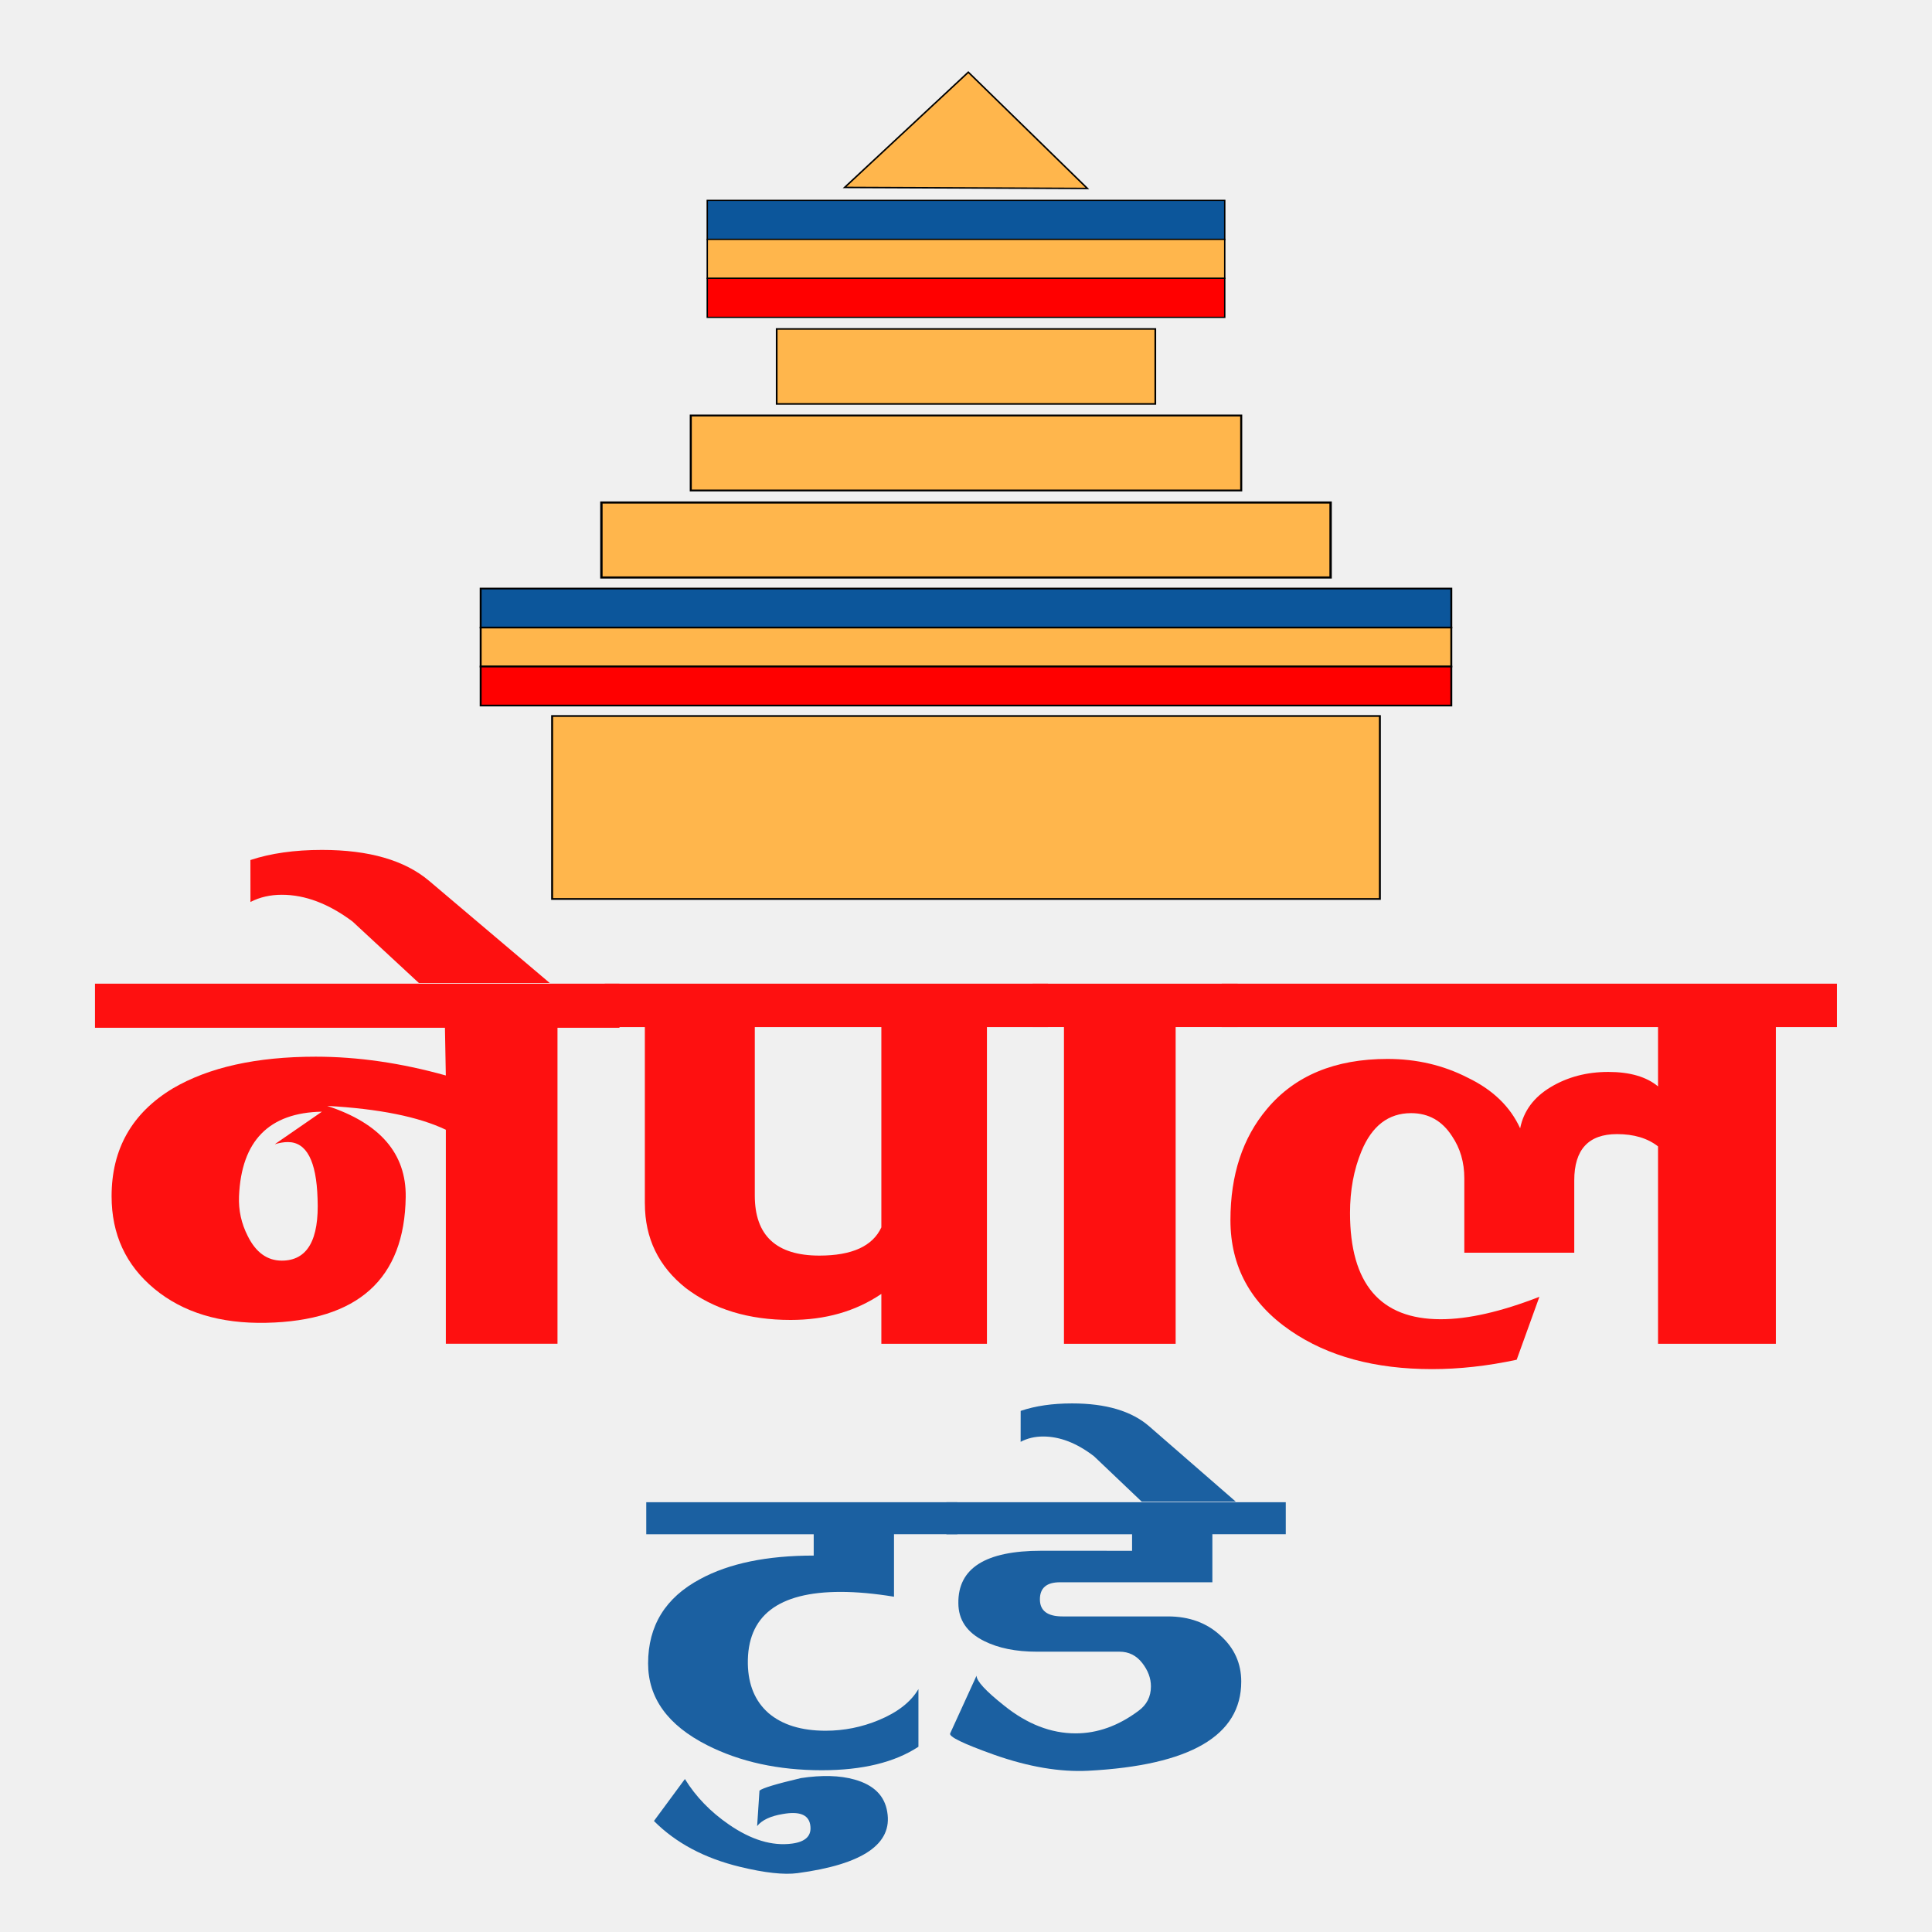
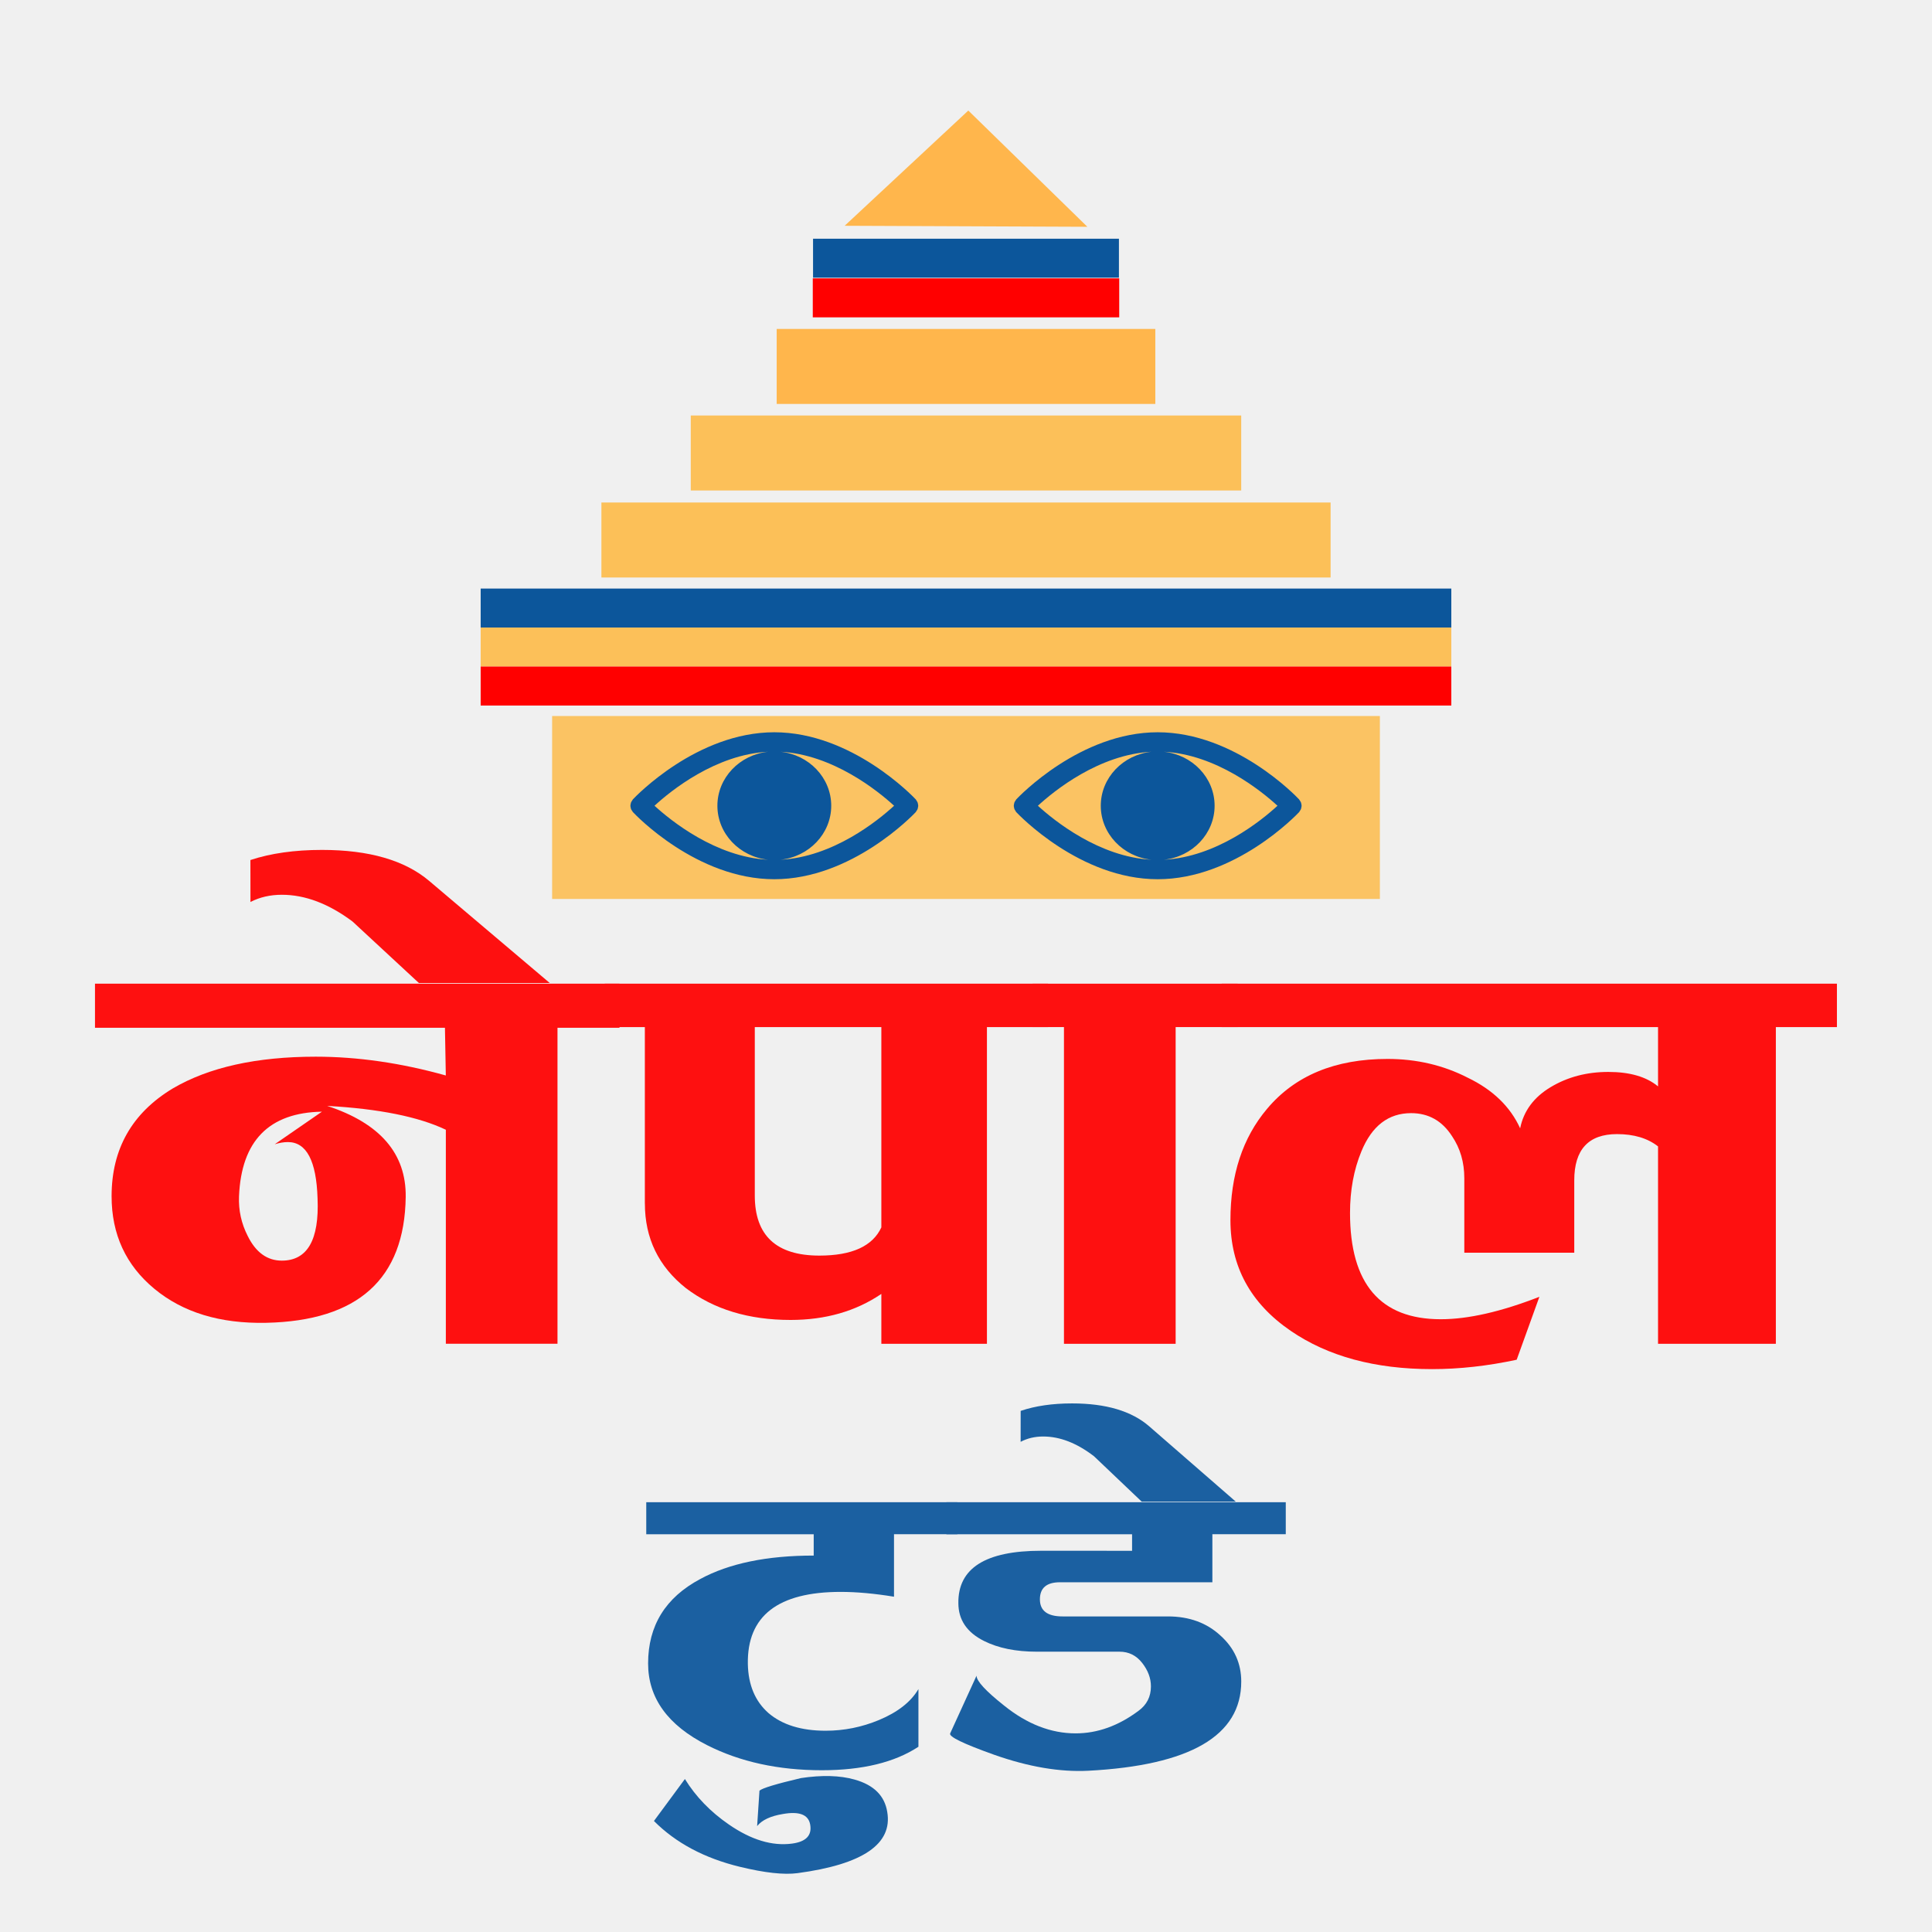
- <svg xmlns="http://www.w3.org/2000/svg" xmlns:xlink="http://www.w3.org/1999/xlink" id="svg8" width="80mm" height="80mm" version="1.1" viewBox="0 0 80 80">
+ <svg xmlns="http://www.w3.org/2000/svg" xmlns:ns1="http://www.openswatchbook.org/uri/2009/osb" xmlns:xlink="http://www.w3.org/1999/xlink" viewBox="0 0 80 80" version="1.1" height="80mm" width="80mm" id="svg8">
  <defs id="defs2">
+     <linearGradient id="linearGradient3395" ns1:paint="solid">
+       <stop style="stop-color:#ffb64c;stop-opacity:1;" offset="0" id="stop3393" />
+     </linearGradient>
+     <marker orient="auto" refY="0.0" refX="0.0" id="Arrow1Lend" style="overflow:visible;">
+       <path id="path3032" d="M 0.0,0.0 L 5.0,-5.0 L -12.5,0.0 L 5.0,5.0 L 0.0,0.0 z " style="fill-rule:evenodd;stroke:#000000;stroke-width:1.0pt;" transform="scale(0.8) rotate(180) translate(12.5,0)" />
+     </marker>
+     <linearGradient id="linearGradient3025" ns1:paint="solid">
+       <stop style="stop-color:#000000;stop-opacity:1;" offset="0" id="stop3023" />
+     </linearGradient>
+     <linearGradient id="linearGradient1077" ns1:paint="solid">
+       <stop style="stop-color:#ffb64c;stop-opacity:1;" offset="0" id="stop1075" />
+     </linearGradient>
    <clipPath id="clipPath1094" clipPathUnits="userSpaceOnUse">
      <use id="use1096" x="0" y="0" xlink:href="#g1090" />
    </clipPath>
    <clipPath id="clipPath1317" clipPathUnits="userSpaceOnUse">
      <g id="use1319">
        <path id="path87" d="m 180.768,34.988 c 0,0 2.933,0.681 6.212,-1.703 0,0 6.844,-5.792 13.574,-6.132 0,0 10.813,-1.509 17.255,4.526 0,0 3.106,3.066 3.508,5.402 0,0 -3.221,-6.522 -13.574,-7.641 0,0 -7.937,-1.995 -20.418,4.916 0,0 -3.738,1.898 -6.844,0.633" style="fill:#000;stroke:#000;stroke-width:.421px;stroke-linecap:butt;stroke-linejoin:miter;stroke-opacity:1" />
        <path id="path89" d="m 221.028,41.802 c 0,0 -1.199,-1.728 -7.362,-0.146 -2.614,0.671 -11.158,1.606 -16.852,-1.801 -5.317,-3.182 -8.397,-2.579 -8.397,-2.579 0,0 2.319,0.153 6.384,2.774 3.937,2.538 7.679,4.819 15.242,3.699 7.799,-1.155 10.525,-2.19 10.985,-1.947 z" style="fill:#000;stroke:none;stroke-width:.421px;stroke-linecap:butt;stroke-linejoin:miter;stroke-opacity:1" />
        <ellipse id="ellipse91" cx="200.597" cy="41.5" rx="2.115" ry="2.178" transform="matrix(2.175995,0,0,1.787394,-230.8831,-36.70679)" style="fill:none;fill-opacity:1;stroke:#000;stroke-width:.941;stroke-miterlimit:4;stroke-dasharray:none;stroke-opacity:1" />
        <ellipse style="fill:none;fill-opacity:1;stroke:#000;stroke-width:.26;stroke-miterlimit:4;stroke-dasharray:none;stroke-opacity:1" id="ellipse93" cx="200.544" cy="41.527" rx="1.207" ry="1.243" transform="matrix(2.175995,0,0,1.787394,-230.8831,-36.70679)" />
        <path id="path95" d="m 187.439,36.95 c 0,0 4.544,-3.333 7.765,-2.847 3.221,0.486 7.65,3.75 10.813,3.542 3.163,-0.208 8.742,-1.597 11.618,0.139 2.292,1.384 3.508,4.305 3.508,4.722 0,0.417 -0.058,-5.694 -5.176,-6.944 -4.402,-1.075 -8.8,0.139 -11.158,-0.417 -1.428,-0.336 -7.937,-4.028 -12.538,-1.597 -4.601,2.431 -4.831,3.403 -4.831,3.403 z" style="fill:#000;stroke:#ffd670;stroke-width:.504;stroke-linecap:butt;stroke-linejoin:miter;stroke-miterlimit:4;stroke-dasharray:none;stroke-opacity:1" />
        <path id="path97" d="m 202.341,33.731 c 0,0 0.698,1.083 1.919,1.279 1.221,0.197 5.641,0.197 5.641,0.197 l 0.582,-1.87 -6.281,-1.181 z" style="fill:#ffd670;fill-opacity:1;stroke:none;stroke-width:.421px;stroke-linecap:butt;stroke-linejoin:miter;stroke-opacity:1" />
      </g>
    </clipPath>
    <clipPath id="clipPath1317-1" clipPathUnits="userSpaceOnUse">
      <g id="use1319-4">
        <path style="fill:#000;stroke:#000;stroke-width:.421px;stroke-linecap:butt;stroke-linejoin:miter;stroke-opacity:1" id="path101" d="m 180.768,34.988 c 0,0 2.933,0.681 6.212,-1.703 0,0 6.844,-5.792 13.574,-6.132 0,0 10.813,-1.509 17.255,4.526 0,0 3.106,3.066 3.508,5.402 0,0 -3.221,-6.522 -13.574,-7.641 0,0 -7.937,-1.995 -20.418,4.916 0,0 -3.738,1.898 -6.844,0.633" />
        <path style="fill:#000;stroke:none;stroke-width:.421px;stroke-linecap:butt;stroke-linejoin:miter;stroke-opacity:1" id="path103" d="m 221.028,41.802 c 0,0 -1.199,-1.728 -7.362,-0.146 -2.614,0.671 -11.158,1.606 -16.852,-1.801 -5.317,-3.182 -8.397,-2.579 -8.397,-2.579 0,0 2.319,0.153 6.384,2.774 3.937,2.538 7.679,4.819 15.242,3.699 7.799,-1.155 10.525,-2.19 10.985,-1.947 z" />
        <ellipse style="fill:none;fill-opacity:1;stroke:#000;stroke-width:.941;stroke-miterlimit:4;stroke-dasharray:none;stroke-opacity:1" id="ellipse105" cx="200.597" cy="41.5" rx="2.115" ry="2.178" transform="matrix(2.175995,0,0,1.787394,-230.8831,-36.70679)" />
        <ellipse id="ellipse107" cx="200.544" cy="41.527" rx="1.207" ry="1.243" transform="matrix(2.175995,0,0,1.787394,-230.8831,-36.70679)" style="fill:none;fill-opacity:1;stroke:#000;stroke-width:.26;stroke-miterlimit:4;stroke-dasharray:none;stroke-opacity:1" />
        <path style="fill:#000;stroke:#ffd670;stroke-width:.504;stroke-linecap:butt;stroke-linejoin:miter;stroke-miterlimit:4;stroke-dasharray:none;stroke-opacity:1" id="path109" d="m 187.439,36.95 c 0,0 4.544,-3.333 7.765,-2.847 3.221,0.486 7.65,3.75 10.813,3.542 3.163,-0.208 8.742,-1.597 11.618,0.139 2.292,1.384 3.508,4.305 3.508,4.722 0,0.417 -0.058,-5.694 -5.176,-6.944 -4.402,-1.075 -8.8,0.139 -11.158,-0.417 -1.428,-0.336 -7.937,-4.028 -12.538,-1.597 -4.601,2.431 -4.831,3.403 -4.831,3.403 z" />
        <path style="fill:#ffd670;fill-opacity:1;stroke:none;stroke-width:.421px;stroke-linecap:butt;stroke-linejoin:miter;stroke-opacity:1" id="path111" d="m 202.341,33.731 c 0,0 0.698,1.083 1.919,1.279 1.221,0.197 5.641,0.197 5.641,0.197 l 0.582,-1.87 -6.281,-1.181 z" />
      </g>
    </clipPath>
    <clipPath id="clipPath1401" clipPathUnits="userSpaceOnUse">
-       <use id="use1403" x="0" y="0" xlink:href="#g1397" />
+       <g style="stroke:none;stroke-width:0.953;stroke-opacity:1" id="use1403">
+         <path d="m 219.7,39.792 c 0,0 -3.254,-1.019 -5.402,-0.057 0,0 -10.332,5.775 -21.738,-0.793 0,0 -9.34,-4.303 -9.34,-4.926 0,0 10.67,-4.223 20.899,-4.223 10.23,0 15.58,9.999 15.58,9.999 z" id="path1851" style="fill:#ffffff;fill-opacity:1;stroke:none;stroke-width:0.315px;stroke-linecap:butt;stroke-linejoin:miter;stroke-opacity:1" />
+         <ellipse ry="5.612" rx="5.731" cy="36.111" cx="203.035" id="ellipse1853" style="fill:#ff0000;fill-opacity:1;stroke:none;stroke-width:0.24;stroke-miterlimit:4;stroke-dasharray:none;stroke-opacity:1" />
+       </g>
    </clipPath>
    <clipPath id="clipPath1401-2" clipPathUnits="userSpaceOnUse">
-       <use id="use1403-3" width="100%" height="100%" x="0" y="0" xlink:href="#g1397-5" />
+       <g style="display:inline;stroke:none;stroke-width:0.953;stroke-opacity:1" id="use1403-3">
+         <path style="display:inline;fill:#ffffff;fill-opacity:1;stroke:none;stroke-width:0.315px;stroke-linecap:butt;stroke-linejoin:miter;stroke-opacity:1" d="m 212.921,42.118 c -8.764,1.569 -12.9,0.881 -20.362,-3.175 0,0 -9.34,-4.303 -9.34,-4.926 0,0 10.67,-4.223 20.899,-4.223 10.23,0 15.913,8.832 15.913,8.832 z" id="path1857" />
+         <ellipse style="display:inline;fill:#ff0000;fill-opacity:1;stroke:none;stroke-width:0.24;stroke-miterlimit:4;stroke-dasharray:none;stroke-opacity:1" ry="5.612" rx="5.731" cy="36.111" cx="203.035" id="ellipse1859" />
+       </g>
    </clipPath>
    <clipPath id="clipPath1447" clipPathUnits="userSpaceOnUse">
-       <use id="use1449" x="0" y="0" xlink:href="#g1443" />
+       <g style="stroke-width:0.953" id="use1449">
+         <g style="stroke:none;stroke-width:0.953;stroke-opacity:1" transform="translate(-0.5291667,-1.058333)" clip-path="url(#clipPath1401)" id="g1839">
+           <g style="stroke:none;stroke-width:0.953;stroke-opacity:1" id="g1837">
+             <path d="m 219.7,39.792 c 0,0 -3.254,-1.019 -5.402,-0.057 0,0 -10.332,5.775 -21.738,-0.793 0,0 -9.34,-4.303 -9.34,-4.926 0,0 10.67,-4.223 20.899,-4.223 10.23,0 15.58,9.999 15.58,9.999 z" id="path1833" style="fill:#ffffff;fill-opacity:1;stroke:none;stroke-width:0.315px;stroke-linecap:butt;stroke-linejoin:miter;stroke-opacity:1" />
+             <ellipse ry="5.612" rx="5.731" cy="36.111" cx="203.035" id="ellipse1835" style="fill:#ff0000;fill-opacity:1;stroke:none;stroke-width:0.24;stroke-miterlimit:4;stroke-dasharray:none;stroke-opacity:1" />
+           </g>
+         </g>
+         <g style="display:inline;stroke:none;stroke-width:0.953;stroke-opacity:1" transform="matrix(-1.00264,0,0,1,445.2563,-1.112911)" clip-path="url(#clipPath1401-2)" id="g1847">
+           <g style="display:inline;stroke:none;stroke-width:0.953;stroke-opacity:1" id="g1845">
+             <path style="display:inline;fill:#ffffff;fill-opacity:1;stroke:none;stroke-width:0.315px;stroke-linecap:butt;stroke-linejoin:miter;stroke-opacity:1" d="m 212.921,42.118 c -8.764,1.569 -12.9,0.881 -20.362,-3.175 0,0 -9.34,-4.303 -9.34,-4.926 0,0 10.67,-4.223 20.899,-4.223 10.23,0 15.913,8.832 15.913,8.832 z" id="path1841" />
+             <ellipse style="display:inline;fill:#ff0000;fill-opacity:1;stroke:none;stroke-width:0.24;stroke-miterlimit:4;stroke-dasharray:none;stroke-opacity:1" ry="5.612" rx="5.731" cy="36.111" cx="203.035" id="ellipse1843" />
+           </g>
+         </g>
+       </g>
    </clipPath>
    <clipPath id="clipPath2126" clipPathUnits="userSpaceOnUse">
      <g style="fill:#d40000" id="use2128">
        <path id="path1181" d="m 18.458,56.844 q 0.787,-0.004 1.35,-0.785 0.562,-0.781 0.557,-1.914 -0.006,-1.133 -0.577,-1.908 -0.561,-0.775 -1.358,-0.771 -0.787,0.004 -1.35,0.804 -0.562,0.8 -0.557,1.895 0.006,1.104 0.577,1.898 0.58,0.784 1.358,0.78 z m 4.973,-3.867 q -0.579,-0.468 -1.3,-0.771 -0.722,-0.313 -1.587,-0.462 0.732,0.332 1.138,0.974 0.407,0.641 0.411,1.419 0.007,1.354 -1.054,2.32 -1.051,0.956 -2.578,0.964 -1.508,0.008 -2.588,-0.947 -1.071,-0.964 -1.078,-2.299 -0.007,-1.335 1.054,-2.301 1.07,-0.976 2.578,-0.983 1.709,-0.009 2.959,0.321 1.25,0.33 2.041,0.998 l -0.017,-3.265 -9.219,0.048 -0.004,-0.768 13.04,-0.068 0.004,0.768 -2.093,0.011 0.042,8.066 q 0.002,0.317 0.406,0.545 0.414,0.219 0.942,0.216 l 0.002,0.384 -4.417,0.023 -0.002,-0.384 q 0.538,-0.003 0.94,-0.226 0.402,-0.223 0.4,-0.549 z m -4.2,-2.475 z" style="font-style:normal;font-variant:normal;font-weight:400;font-stretch:normal;font-size:19.667px;font-family:'Adobe Fangsong Std';-inkscape-font-specification:'Adobe Fangsong Std';text-align:center;letter-spacing:-.018px;writing-mode:lr-tb;direction:ltr;text-anchor:middle;fill:#d40000;fill-opacity:1;stroke-width:.307" />
        <path id="path1183" d="m 25.116,47.844 -1.921,0.01 q -0.547,0.003 -0.962,-0.36 l -3.087,-2.73 q -0.251,-0.22 -0.491,-0.286 -0.25,-0.076 -0.663,-0.073 l -0.384,0.002 -0.003,-0.557 2.113,-0.011 q 0.749,-0.004 1.347,0.55 l 2.895,2.635 q 0.396,0.363 0.962,0.36 l 0.192,-10e-4 z" style="font-style:normal;font-variant:normal;font-weight:400;font-stretch:normal;font-size:19.667px;font-family:'Adobe Fangsong Std';-inkscape-font-specification:'Adobe Fangsong Std';text-align:center;letter-spacing:-.018px;writing-mode:lr-tb;direction:ltr;text-anchor:middle;fill:#d40000;fill-opacity:1;stroke-width:.307" />
        <path id="path1185" d="m 33.053,48.957 -3.841,0.02 0.025,4.801 q 0.004,0.768 0.583,1.341 0.579,0.573 1.347,0.569 0.778,-0.004 1.341,-0.564 0.573,-0.57 0.569,-1.367 z m 0.034,6.434 q -0.429,0.626 -1.051,0.947 -0.623,0.311 -1.439,0.315 -1.277,0.007 -2.184,-0.882 -0.898,-0.898 -0.904,-2.175 l -0.024,-4.609 -0.979,0.005 -0.004,-0.768 10.371,-0.054 0.004,0.768 -2.093,0.011 0.042,8.066 q 0.002,0.317 0.406,0.545 0.414,0.219 0.942,0.216 l 0.002,0.384 -4.417,0.023 -0.002,-0.384 q 0.538,-0.003 0.94,-0.226 0.402,-0.223 0.4,-0.549 z" style="font-style:normal;font-variant:normal;font-weight:400;font-stretch:normal;font-size:19.667px;font-family:'Adobe Fangsong Std';-inkscape-font-specification:'Adobe Fangsong Std';text-align:center;letter-spacing:-.018px;writing-mode:lr-tb;direction:ltr;text-anchor:middle;fill:#d40000;fill-opacity:1;stroke-width:.307" />
        <path id="path1187" d="m 41.427,48.964 -2.093,0.011 0.042,8.066 q 0.002,0.317 0.406,0.545 0.414,0.219 0.942,0.216 l 0.002,0.384 -4.417,0.023 -0.002,-0.384 q 0.538,-0.003 0.94,-0.226 0.402,-0.223 0.4,-0.549 l -0.042,-8.066 -1.479,0.008 -0.004,-0.768 5.301,-0.028 z" style="font-style:normal;font-variant:normal;font-weight:400;font-stretch:normal;font-size:19.667px;font-family:'Adobe Fangsong Std';-inkscape-font-specification:'Adobe Fangsong Std';text-align:center;letter-spacing:-.018px;writing-mode:lr-tb;direction:ltr;text-anchor:middle;fill:#d40000;fill-opacity:1;stroke-width:.307" />
        <path id="path1189" d="m 50.235,51.246 q -0.154,-0.028 -0.298,-0.027 -0.778,0.004 -1.293,0.727 -0.515,0.723 -0.51,1.616 l -0.48,0.003 q -0.005,-0.951 -0.613,-1.62 -0.609,-0.679 -1.511,-0.674 -0.999,0.005 -1.695,0.921 -0.696,0.916 -0.69,2.164 0.007,1.258 0.712,2.167 0.715,0.899 1.704,0.894 0.691,-0.004 1.15,-0.39 l 0.29,0.287 q -0.563,0.675 -2.013,0.683 -1.469,0.008 -2.522,-1.11 -1.043,-1.128 -1.051,-2.712 -0.008,-1.604 1.013,-2.723 1.031,-1.129 2.52,-1.137 0.97,-0.005 1.779,0.49 0.819,0.485 1.207,1.319 0.227,-0.625 0.84,-1.042 0.612,-0.426 1.457,-0.507 l -0.009,-1.632 -9.526,0.05 -0.004,-0.768 13.348,-0.07 0.004,0.768 -2.093,0.011 0.042,8.066 q 0.002,0.317 0.406,0.545 0.414,0.219 0.942,0.216 l 0.002,0.384 -4.417,0.023 -0.002,-0.384 q 0.538,-0.003 0.94,-0.226 0.402,-0.223 0.4,-0.549 z" style="font-style:normal;font-variant:normal;font-weight:400;font-stretch:normal;font-size:19.667px;font-family:'Adobe Fangsong Std';-inkscape-font-specification:'Adobe Fangsong Std';text-align:center;letter-spacing:-.018px;writing-mode:lr-tb;direction:ltr;text-anchor:middle;fill:#d40000;fill-opacity:1;stroke-width:.307" />
        <path id="path1191" d="m 67.356,48.939 -2.017,0.011 0.014,2.689 q -1.442,-0.377 -2.499,-0.371 -1.335,0.007 -2.3,0.905 -0.956,0.898 -0.949,2.185 0.007,1.258 1.077,2.165 1.08,0.897 2.588,0.889 1.45,-0.008 2.97,-1.264 l 0.29,0.287 q -0.687,0.829 -1.703,1.286 -1.016,0.457 -2.129,0.462 -1.911,0.01 -3.367,-1.096 -1.446,-1.106 -1.455,-2.816 -0.008,-1.527 1.302,-2.59 1.32,-1.073 3.192,-1.083 0.711,-0.004 1.249,0.089 l -0.009,-1.728 -6.357,0.033 -0.004,-0.768 10.102,-0.053 z" style="font-style:normal;font-variant:normal;font-weight:400;font-stretch:normal;font-size:19.667px;font-family:'Adobe Fangsong Std';-inkscape-font-specification:'Adobe Fangsong Std';text-align:center;letter-spacing:-.018px;writing-mode:lr-tb;direction:ltr;text-anchor:middle;fill:#d40000;fill-opacity:1;stroke-width:.307" />
        <path id="path1193" d="m 78.189,48.931 -2.535,0.013 0.011,2.113 -3.265,0.017 q -0.864,0.004 -1.295,0.247 -0.431,0.242 -0.428,0.722 0.003,0.48 0.484,0.718 0.481,0.238 1.442,0.233 l 1.152,-0.006 q 1.124,-0.006 1.905,0.633 0.791,0.63 0.796,1.561 0.006,1.229 -1.237,2.11 -1.244,0.88 -2.972,0.889 -2.065,0.011 -3.542,-1.518 -1.468,-1.529 -1.671,-3.736 l 0.576,-0.099 q 0.183,1.9 1.553,3.199 1.37,1.299 3.176,1.289 1.018,-0.005 1.706,-0.585 0.688,-0.589 0.684,-1.444 -0.004,-0.691 -0.477,-1.159 -0.463,-0.468 -1.184,-0.464 l -1.517,0.008 q -1.133,0.006 -1.866,-0.49 -0.732,-0.496 -0.737,-1.321 -0.004,-0.701 0.705,-1.118 0.718,-0.426 1.88,-0.432 l 2.401,-0.013 -0.007,-1.344 -7.317,0.038 -0.004,-0.768 11.581,-0.061 z" style="font-style:normal;font-variant:normal;font-weight:400;font-stretch:normal;font-size:19.667px;font-family:'Adobe Fangsong Std';-inkscape-font-specification:'Adobe Fangsong Std';text-align:center;letter-spacing:-.018px;writing-mode:lr-tb;direction:ltr;text-anchor:middle;fill:#d40000;fill-opacity:1;stroke-width:.307" />
        <path id="path1195" d="m 75.631,47.844 -1.921,0.01 q -0.547,0.003 -0.962,-0.36 l -3.087,-2.73 q -0.251,-0.22 -0.491,-0.286 -0.25,-0.076 -0.663,-0.073 l -0.384,0.002 -0.003,-0.557 2.113,-0.011 q 0.749,-0.004 1.347,0.55 l 2.895,2.635 q 0.396,0.363 0.962,0.36 l 0.192,-10e-4 z" style="font-style:normal;font-variant:normal;font-weight:400;font-stretch:normal;font-size:19.667px;font-family:'Adobe Fangsong Std';-inkscape-font-specification:'Adobe Fangsong Std';text-align:center;letter-spacing:-.018px;writing-mode:lr-tb;direction:ltr;text-anchor:middle;fill:#d40000;fill-opacity:1;stroke-width:.307" />
      </g>
    </clipPath>
  </defs>
  <g id="layer1">
    <g id="g1656" transform="matrix(1.043854,0,0,0.8848636,-13.2374,1.452046)" style="display:inline;stroke-width:1.041">
-       <g style="display:inline;stroke-width:.91" id="g243" transform="matrix(1.162944,0,0,1.123564,4.370894,-0.2282145)">
-         <g style="stroke-width:.953" id="g943" transform="matrix(0.9118834,0,0,1,3.533164,0)">
-           <rect style="fill:#ffb64c;fill-opacity:1;fill-rule:evenodd;stroke:#000;stroke-width:.072;stroke-opacity:1" id="rect29" width="30.963" height="7.62" x="24.615" y="28.564" />
-           <rect style="fill:#0c569b;fill-opacity:1;fill-rule:evenodd;stroke:#000;stroke-width:.072;stroke-opacity:1" id="rect31" width="36.308" height="1.624" x="21.942" y="23.256" />
-           <rect id="rect31-4" width="36.308" height="1.624" x="21.942" y="24.88" style="fill:#ffb64c;fill-opacity:1;fill-rule:evenodd;stroke:#000;stroke-width:.072;stroke-opacity:1" />
-           <rect style="fill:red;fill-opacity:1;fill-rule:evenodd;stroke:#000;stroke-width:.072;stroke-opacity:1" id="rect31-4-0" width="36.308" height="1.624" x="21.942" y="26.504" />
-           <rect id="rect31-5" width="19.357" height="1.624" x="30.418" y="7.088" style="fill:#0c569b;fill-opacity:1;fill-rule:evenodd;stroke:#000;stroke-width:.052;stroke-opacity:1" />
-           <rect style="fill:#ffb64c;fill-opacity:1;fill-rule:evenodd;stroke:#000;stroke-width:.052;stroke-opacity:1" id="rect31-4-9" width="19.357" height="1.624" x="30.418" y="8.712" />
-           <rect id="rect31-4-0-4" width="19.357" height="1.624" x="30.418" y="10.336" style="fill:red;fill-opacity:1;fill-rule:evenodd;stroke:#000;stroke-width:.052;stroke-opacity:1" />
-           <rect style="display:inline;fill:#ffb64c;fill-opacity:1;stroke:#000;stroke-width:.089;stroke-opacity:1" id="rect84" width="27.277" height="3.123" x="26.458" y="19.672" />
-           <rect id="rect84-3" width="20.59" height="3.123" x="29.801" y="16.048" style="fill:#ffb64c;fill-opacity:1;stroke:#000;stroke-width:.077;stroke-opacity:1" />
-           <rect style="fill:#ffb64c;fill-opacity:1;stroke:#000;stroke-width:.064;stroke-opacity:1" id="rect84-3-8" width="14.163" height="3.123" x="33.015" y="12.443" />
-           <path style="display:inline;fill:#ffb64c;fill-opacity:1;stroke:#000;stroke-width:.061px;stroke-linecap:butt;stroke-linejoin:miter;stroke-opacity:1" id="path134" d="M 35.557,6.549 40.183,1.75 44.636,6.591 Z" />
-           <g id="g1445" clip-path="url(#clipPath1447)" transform="matrix(0.3447942,0,0,0.233692,-36.48984,23.39881)" style="stroke-width:.953">
-             <g id="g1443" style="stroke-width:.953">
-               <g id="g1399" clip-path="url(#clipPath1401)" transform="translate(-0.5291667,-1.058333)" style="stroke-width:.953">
-                 <g id="g1397" style="stroke-width:.953">
-                   <path style="fill:#fff;fill-opacity:1;stroke:#000;stroke-width:.315px;stroke-linecap:butt;stroke-linejoin:miter;stroke-opacity:1" id="path1391" d="m 219.7,39.792 c 0,0 -3.254,-1.019 -5.402,-0.057 0,0 -10.332,5.775 -21.738,-0.793 0,0 -9.34,-4.303 -9.34,-4.926 0,0 10.67,-4.223 20.899,-4.223 10.23,0 15.58,9.999 15.58,9.999 z" />
-                   <ellipse style="fill:red;fill-opacity:1;stroke:#000;stroke-width:.24;stroke-miterlimit:4;stroke-dasharray:none;stroke-opacity:1" id="path1393" cx="203.035" cy="36.111" rx="5.731" ry="5.612" />
-                 </g>
-               </g>
-               <g id="g1399-5" clip-path="url(#clipPath1401-2)" transform="matrix(-1.00264,0,0,1,445.2563,-1.112911)" style="stroke:#000;stroke-width:.953;stroke-opacity:1">
-                 <g id="g1397-5" style="stroke:#000;stroke-width:.953;stroke-opacity:1">
-                   <path id="path1391-8" d="m 219.7,39.792 c 0,0 -3.254,-1.019 -5.402,-0.057 0,0 -10.332,5.775 -21.738,-0.793 0,0 -9.34,-4.303 -9.34,-4.926 0,0 10.67,-4.223 20.899,-4.223 10.23,0 15.58,9.999 15.58,9.999 z" style="fill:#fff;fill-opacity:1;stroke:#000;stroke-width:.315px;stroke-linecap:butt;stroke-linejoin:miter;stroke-opacity:1" />
-                   <ellipse id="path1393-7" cx="203.035" cy="36.111" rx="5.731" ry="5.612" style="fill:red;fill-opacity:1;stroke:#000;stroke-width:.24;stroke-miterlimit:4;stroke-dasharray:none;stroke-opacity:1" />
-                 </g>
-               </g>
+       <g style="display:inline;stroke-width:0.91" id="g243" transform="matrix(1.162944,0,0,1.123564,4.370894,-0.2282145)">
+         <g style="stroke-width:0.953" id="g943" transform="matrix(0.9118834,0,0,1,3.533164,0)">
+           <rect style="display:inline;opacity:1;fill:#ffb638;fill-opacity:0.765;fill-rule:nonzero;stroke:none;stroke-width:0.072;stroke-opacity:1" id="rect29" width="30.963" height="7.62" x="24.615" y="28.564" />
+           <rect style="fill:#0c569b;fill-opacity:1;fill-rule:evenodd;stroke:none;stroke-width:0.072;stroke-opacity:1" id="rect31" width="36.308" height="1.624" x="21.942" y="23.256" />
+           <rect id="rect31-4" width="36.308" height="1.624" x="21.942" y="24.88" style="fill:#ffb638;fill-opacity:0.82;fill-rule:evenodd;stroke:none;stroke-width:0.072;stroke-opacity:1" />
+           <rect style="fill:#ff0000;fill-opacity:1;fill-rule:evenodd;stroke:none;stroke-width:0.072;stroke-opacity:1" id="rect31-4-0" width="36.308" height="1.624" x="21.942" y="26.504" />
+           <rect id="rect31-5" width="11.442" height="1.624" x="34.375" y="8.685" style="display:inline;fill:#0c569b;fill-opacity:1;fill-rule:evenodd;stroke:none;stroke-width:0.04;stroke-miterlimit:4;stroke-dasharray:none;stroke-opacity:1" />
+           <rect id="rect31-4-0-4" width="11.463" height="1.624" x="34.365" y="10.336" style="fill:#ff0000;fill-opacity:1;fill-rule:evenodd;stroke:none;stroke-width:0.04;stroke-opacity:1" />
+           <rect style="display:inline;mix-blend-mode:normal;fill:#ffb638;fill-opacity:0.818;fill-rule:nonzero;stroke:none;stroke-width:0.114;stroke-linecap:round;stroke-linejoin:round;stroke-miterlimit:80.8;stroke-dasharray:none;stroke-dashoffset:0;stroke-opacity:1;paint-order:markers fill stroke" id="rect84" width="27.277" height="3.123" x="26.458" y="19.672" />
+           <rect id="rect84-3" width="20.59" height="3.123" x="29.801" y="16.048" style="fill:#ffb638;fill-opacity:0.82;stroke:none;stroke-width:0.077;stroke-opacity:1" />
+           <rect style="fill:#ffb64c;fill-opacity:1;stroke:none;stroke-width:0.064;stroke-opacity:1" id="rect84-3-8" width="14.163" height="3.123" x="33.015" y="12.443" />
+           <path style="display:inline;fill:#ffb64c;fill-opacity:1;stroke:none;stroke-width:0.061px;stroke-linecap:butt;stroke-linejoin:miter;stroke-opacity:1" id="path134" d="m 35.557,8.146 4.626,-4.799 4.453,4.841 z" />
+           <g id="g3572" style="display:inline;fill:#0c569b;fill-opacity:1;opacity:1" transform="translate(-0.1468655)">
+             <g style="display:inline;fill:#0c569b;fill-opacity:1" transform="matrix(-0.2504767,0,0,-0.2661265,39.08432,38.68848)" id="g3532">
+               <path d="M 45.22,23.18 C 45.18,23.12 45.16,23.05 45.11,23 44.73,22.57 35.58,12.5 24,12.5 12.42,12.5 3.27,22.57 2.88,23 2.83,23.06 2.81,23.13 2.77,23.19 2.71,23.27 2.66,23.35 2.62,23.44 2.58,23.53 2.57,23.62 2.55,23.72 2.53,23.82 2.51,23.9 2.51,24 c 0,0.1 0.02,0.19 0.04,0.29 0.02,0.09 0.03,0.18 0.07,0.27 0.04,0.09 0.1,0.17 0.15,0.26 0.04,0.06 0.06,0.13 0.11,0.18 0.39,0.43 9.54,10.5 21.12,10.5 11.58,0 20.73,-10.07 21.12,-10.5 0.05,-0.06 0.07,-0.13 0.11,-0.19 0.05,-0.08 0.11,-0.16 0.15,-0.25 0.04,-0.09 0.05,-0.18 0.07,-0.28 0.02,-0.09 0.04,-0.18 0.04,-0.28 0,-0.1 -0.02,-0.19 -0.04,-0.29 -0.02,-0.09 -0.03,-0.18 -0.07,-0.27 -0.04,-0.09 -0.1,-0.17 -0.16,-0.26 z M 6.11,24 c 2.44,-2.35 9.13,-8.03 16.98,-8.45 -4.26,0.46 -7.59,4.07 -7.59,8.45 0,4.38 3.33,7.99 7.59,8.45 C 15.26,32.02 8.55,26.34 6.11,24 Z m 18.8,8.45 c 4.26,-0.46 7.59,-4.07 7.59,-8.45 0,-4.38 -3.33,-7.99 -7.59,-8.45 7.83,0.42 14.54,6.11 16.98,8.45 -2.43,2.35 -9.13,8.03 -16.98,8.45 z" id="path3528" style="display:inline;fill:#0c569b;fill-opacity:1" />
+             </g>
+             <g id="g3566" transform="matrix(0.2504767,0,0,0.2661265,41.40231,25.91441)" style="display:inline;fill:#0c569b;fill-opacity:1">
+               <path style="display:inline;opacity:1;fill:#0c569b;fill-opacity:1" id="path3564" d="M 45.22,23.18 C 45.18,23.12 45.16,23.05 45.11,23 44.73,22.57 35.58,12.5 24,12.5 12.42,12.5 3.27,22.57 2.88,23 2.83,23.06 2.81,23.13 2.77,23.19 2.71,23.27 2.66,23.35 2.62,23.44 2.58,23.53 2.57,23.62 2.55,23.72 2.53,23.82 2.51,23.9 2.51,24 c 0,0.1 0.02,0.19 0.04,0.29 0.02,0.09 0.03,0.18 0.07,0.27 0.04,0.09 0.1,0.17 0.15,0.26 0.04,0.06 0.06,0.13 0.11,0.18 0.39,0.43 9.54,10.5 21.12,10.5 11.58,0 20.73,-10.07 21.12,-10.5 0.05,-0.06 0.07,-0.13 0.11,-0.19 0.05,-0.08 0.11,-0.16 0.15,-0.25 0.04,-0.09 0.05,-0.18 0.07,-0.28 0.02,-0.09 0.04,-0.18 0.04,-0.28 0,-0.1 -0.02,-0.19 -0.04,-0.29 -0.02,-0.09 -0.03,-0.18 -0.07,-0.27 -0.04,-0.09 -0.1,-0.17 -0.16,-0.26 z M 6.11,24 c 2.44,-2.35 9.13,-8.03 16.98,-8.45 -4.26,0.46 -7.59,4.07 -7.59,8.45 0,4.38 3.33,7.99 7.59,8.45 C 15.26,32.02 8.55,26.34 6.11,24 Z m 18.8,8.45 c 4.26,-0.46 7.59,-4.07 7.59,-8.45 0,-4.38 -3.33,-7.99 -7.59,-8.45 7.83,0.42 14.54,6.11 16.98,8.45 -2.43,2.35 -9.13,8.03 -16.98,8.45 z" />
            </g>
          </g>
        </g>
      </g>
    </g>
-     <g style="font-style:normal;font-variant:normal;font-weight:400;font-stretch:normal;font-size:10.583px;line-height:1.25;font-family:ganesh;-inkscape-font-specification:ganesh;letter-spacing:0;word-spacing:0;display:inline;opacity:.93;fill:red;fill-opacity:1;stroke:none;stroke-width:.265" id="text1050" aria-label="g]kfn 6&quot;8]" transform="matrix(1.153613,0,0,1.080146,-7.048364,-13.40131)">
-       <g id="g1633" transform="matrix(1.295646,0,0,1.245939,-12.16581,-13.5453)" style="stroke:none;stroke-width:.208;stroke-opacity:1">
-         <path id="path898" d="m 43.581,62.176 v -9.745 h -0.87 v -1.335 h 5.681 v 1.335 h -1.717 v 9.745 z" style="font-style:normal;font-variant:normal;font-weight:400;font-stretch:normal;font-size:17.639px;font-family:ganesh;-inkscape-font-specification:ganesh;fill:red;fill-opacity:1;stroke:none;stroke-width:.274;stroke-opacity:1" />
-         <g id="g1625" style="stroke:none;stroke-width:.208;stroke-opacity:1">
-           <path style="font-style:normal;font-variant:normal;font-weight:400;font-stretch:normal;font-size:17.639px;font-family:ganesh;-inkscape-font-specification:ganesh;fill:red;fill-opacity:1;stroke:none;stroke-width:.274;stroke-opacity:1" id="path892" d="m 23.169,54.856 q 2.2,0.801 2.176,2.803 -0.048,3.782 -3.868,3.871 -1.91,0.044 -3.095,-1.046 -1.185,-1.09 -1.185,-2.848 0,-2.18 1.692,-3.315 1.499,-0.979 3.965,-0.979 1.741,0 3.602,0.578 l -0.024,-1.468 h -9.695 v -1.357 h 14.53 v 1.357 h -1.717 v 9.723 H 26.457 V 55.59 Q 25.321,54.989 23.169,54.856 Z m -1.451,1.179 1.306,-1.001 q -2.2,0.044 -2.297,2.603 -0.024,0.645 0.242,1.224 0.338,0.756 0.943,0.756 1.064,0 0.991,-1.913 -0.048,-1.735 -0.822,-1.735 -0.169,0 -0.363,0.067 z" />
-           <path style="font-style:normal;font-variant:normal;font-weight:400;font-stretch:normal;font-size:17.639px;font-family:ganesh;-inkscape-font-specification:ganesh;fill:red;fill-opacity:1;stroke:none;stroke-width:.274;stroke-opacity:1" id="path894" d="m 21.043,47.291 q 0.846,-0.311 1.982,-0.311 1.958,0 2.974,0.957 l 3.336,3.137 h -3.626 l -1.837,-1.891 q -0.991,-0.823 -1.958,-0.823 -0.484,0 -0.87,0.222 z" />
-           <path style="font-style:normal;font-variant:normal;font-weight:400;font-stretch:normal;font-size:17.639px;font-family:ganesh;-inkscape-font-specification:ganesh;fill:red;fill-opacity:1;stroke:none;stroke-width:.274;stroke-opacity:1" id="path896" d="m 38.522,58.594 v -6.163 h -3.506 v 5.184 q 0,1.847 1.789,1.847 1.354,0 1.717,-0.868 z M 31.97,57.86 v -5.429 h -1.112 v -1.335 h 12.281 v 1.335 h -1.692 v 9.745 H 38.522 V 60.641 q -1.064,0.801 -2.514,0.801 -1.741,0 -2.901,-0.979 -1.136,-1.001 -1.136,-2.603 z" />
-           <path style="font-style:normal;font-variant:normal;font-weight:400;font-stretch:normal;font-size:17.639px;font-family:ganesh;-inkscape-font-specification:ganesh;fill:red;fill-opacity:1;stroke:none;stroke-width:.274;stroke-opacity:1" id="path900" d="m 54.672,57.081 q 0,-0.734 -0.338,-1.29 -0.411,-0.712 -1.136,-0.712 -0.943,0 -1.378,1.179 -0.314,0.845 -0.314,1.891 0,3.271 2.514,3.271 1.136,0 2.732,-0.69 l -0.629,1.936 q -1.209,0.289 -2.345,0.289 -2.369,0 -3.917,-1.179 -1.668,-1.268 -1.668,-3.404 0,-2.091 1.015,-3.426 1.16,-1.535 3.336,-1.535 1.209,0 2.224,0.578 1.04,0.556 1.451,1.557 0.145,-0.801 0.846,-1.268 0.701,-0.467 1.596,-0.467 0.895,0 1.378,0.445 V 52.431 H 47.951 v -1.335 h 17.044 v 1.335 h -1.692 v 9.745 h -3.264 v -6.074 q -0.435,-0.378 -1.136,-0.378 -1.185,0 -1.185,1.424 v 2.225 h -3.046 z" />
+     <g style="font-style:normal;font-variant:normal;font-weight:400;font-stretch:normal;font-size:10.583px;line-height:1.25;font-family:ganesh;-inkscape-font-specification:ganesh;letter-spacing:0;word-spacing:0;display:inline;opacity:0.93;fill:#ff0000;fill-opacity:1;stroke:none;stroke-width:0.265" id="text1050" aria-label="g]kfn 6&quot;8]" transform="matrix(1.153613,0,0,1.080146,-7.048364,-13.40131)">
+       <g id="g1633" transform="matrix(1.295646,0,0,1.245939,-12.16581,-13.5453)" style="stroke:none;stroke-width:0.208;stroke-opacity:1">
+         <path id="path898" d="m 43.581,62.176 v -9.745 h -0.87 v -1.335 h 5.681 v 1.335 h -1.717 v 9.745 z" style="font-style:normal;font-variant:normal;font-weight:400;font-stretch:normal;font-size:17.639px;font-family:ganesh;-inkscape-font-specification:ganesh;fill:#ff0000;fill-opacity:1;stroke:none;stroke-width:0.274;stroke-opacity:1" />
+         <g id="g1625" style="stroke:none;stroke-width:0.208;stroke-opacity:1">
+           <path style="font-style:normal;font-variant:normal;font-weight:400;font-stretch:normal;font-size:17.639px;font-family:ganesh;-inkscape-font-specification:ganesh;fill:#ff0000;fill-opacity:1;stroke:none;stroke-width:0.274;stroke-opacity:1" id="path892" d="m 23.169,54.856 q 2.2,0.801 2.176,2.803 -0.048,3.782 -3.868,3.871 -1.91,0.044 -3.095,-1.046 -1.185,-1.09 -1.185,-2.848 0,-2.18 1.692,-3.315 1.499,-0.979 3.965,-0.979 1.741,0 3.602,0.578 l -0.024,-1.468 h -9.695 v -1.357 h 14.53 v 1.357 h -1.717 v 9.723 H 26.457 V 55.59 Q 25.321,54.989 23.169,54.856 Z m -1.451,1.179 1.306,-1.001 q -2.2,0.044 -2.297,2.603 -0.024,0.645 0.242,1.224 0.338,0.756 0.943,0.756 1.064,0 0.991,-1.913 -0.048,-1.735 -0.822,-1.735 -0.169,0 -0.363,0.067 z" />
+           <path style="font-style:normal;font-variant:normal;font-weight:400;font-stretch:normal;font-size:17.639px;font-family:ganesh;-inkscape-font-specification:ganesh;fill:#ff0000;fill-opacity:1;stroke:none;stroke-width:0.274;stroke-opacity:1" id="path894" d="m 21.043,47.291 q 0.846,-0.311 1.982,-0.311 1.958,0 2.974,0.957 l 3.336,3.137 h -3.626 l -1.837,-1.891 q -0.991,-0.823 -1.958,-0.823 -0.484,0 -0.87,0.222 z" />
+           <path style="font-style:normal;font-variant:normal;font-weight:400;font-stretch:normal;font-size:17.639px;font-family:ganesh;-inkscape-font-specification:ganesh;fill:#ff0000;fill-opacity:1;stroke:none;stroke-width:0.274;stroke-opacity:1" id="path896" d="m 38.522,58.594 v -6.163 h -3.506 v 5.184 q 0,1.847 1.789,1.847 1.354,0 1.717,-0.868 z M 31.97,57.86 v -5.429 h -1.112 v -1.335 h 12.281 v 1.335 h -1.692 v 9.745 H 38.522 V 60.641 q -1.064,0.801 -2.514,0.801 -1.741,0 -2.901,-0.979 -1.136,-1.001 -1.136,-2.603 z" />
+           <path style="font-style:normal;font-variant:normal;font-weight:400;font-stretch:normal;font-size:17.639px;font-family:ganesh;-inkscape-font-specification:ganesh;fill:#ff0000;fill-opacity:1;stroke:none;stroke-width:0.274;stroke-opacity:1" id="path900" d="m 54.672,57.081 q 0,-0.734 -0.338,-1.29 -0.411,-0.712 -1.136,-0.712 -0.943,0 -1.378,1.179 -0.314,0.845 -0.314,1.891 0,3.271 2.514,3.271 1.136,0 2.732,-0.69 l -0.629,1.936 q -1.209,0.289 -2.345,0.289 -2.369,0 -3.917,-1.179 -1.668,-1.268 -1.668,-3.404 0,-2.091 1.015,-3.426 1.16,-1.535 3.336,-1.535 1.209,0 2.224,0.578 1.04,0.556 1.451,1.557 0.145,-0.801 0.846,-1.268 0.701,-0.467 1.596,-0.467 0.895,0 1.378,0.445 V 52.431 H 47.951 v -1.335 h 17.044 v 1.335 h -1.692 v 9.745 h -3.264 v -6.074 q -0.435,-0.378 -1.136,-0.378 -1.185,0 -1.185,1.424 v 2.225 h -3.046 z" />
        </g>
      </g>
-       <g id="g1619" transform="matrix(1.276406,0,0,1.16055,-10.15749,-5.664288)" style="stroke:none;stroke-width:.217;stroke-opacity:1">
-         <path id="path902" d="M 35.627,66.251 H 30.918 V 65.192 h 8.749 v 1.058 h -1.782 v 2.064 q -0.829,-0.159 -1.499,-0.159 -2.646,0 -2.611,2.381 0.018,1.041 0.582,1.623 0.582,0.582 1.605,0.582 0.776,0 1.499,-0.353 0.794,-0.388 1.111,-1.023 v 1.905 q -1.005,0.776 -2.716,0.776 -1.834,0 -3.228,-0.829 -1.658,-0.988 -1.658,-2.699 0,-1.87 1.464,-2.787 1.217,-0.776 3.193,-0.776 z" style="font-style:normal;font-variant:normal;font-weight:400;font-stretch:normal;font-size:17.639px;font-family:ganesh;-inkscape-font-specification:ganesh;fill:#0c569b;fill-opacity:1;stroke:none;stroke-width:.217;stroke-opacity:1" />
-         <path id="path904" d="m 31.134,75.723 0.871,-1.387 q 0.459,0.874 1.236,1.502 0.941,0.763 1.778,0.631 0.592,-0.093 0.508,-0.633 -0.077,-0.488 -0.768,-0.344 -0.52,0.1 -0.723,0.399 l 0.066,-1.171 q 0.123,-0.126 1.167,-0.415 0.886,-0.157 1.508,0.049 0.809,0.266 0.918,1.07 0.232,1.588 -2.522,2.021 -0.575,0.09 -1.622,-0.209 -1.495,-0.426 -2.416,-1.513 z" style="font-style:normal;font-variant:normal;font-weight:400;font-stretch:normal;font-size:17.639px;font-family:ganesh;-inkscape-font-specification:ganesh;fill:#0c569b;fill-opacity:1;stroke:none;stroke-width:.217;stroke-opacity:1" />
-         <path id="path906" d="M 44.58,66.797 V 66.251 H 39.359 V 65.192 h 9.543 v 1.058 h -2.064 v 1.587 h -4.286 q -0.564,0 -0.564,0.564 0,0.564 0.635,0.564 h 2.963 q 0.9,0 1.482,0.635 0.582,0.617 0.582,1.517 0,2.681 -4.304,2.946 -1.199,0.071 -2.646,-0.529 -1.305,-0.547 -1.235,-0.706 l 0.741,-1.905 q 0,0.265 0.776,0.988 0.97,0.917 2.011,0.917 0.917,0 1.764,-0.741 0.353,-0.3 0.353,-0.811 0,-0.406 -0.247,-0.776 -0.247,-0.37 -0.635,-0.37 h -2.328 q -0.882,0 -1.482,-0.353 -0.723,-0.423 -0.723,-1.252 -0.018,-1.729 2.328,-1.729 z" style="font-style:normal;font-variant:normal;font-weight:400;font-stretch:normal;font-size:17.639px;font-family:ganesh;-inkscape-font-specification:ganesh;fill:#0c569b;fill-opacity:1;stroke:none;stroke-width:.217;stroke-opacity:1" />
-         <path id="path908" d="m 41.447,62.176 q 0.617,-0.247 1.446,-0.247 1.429,0 2.17,0.758 l 2.434,2.487 h -2.646 l -1.341,-1.499 q -0.723,-0.653 -1.429,-0.653 -0.353,0 -0.635,0.176 z" style="font-style:normal;font-variant:normal;font-weight:400;font-stretch:normal;font-size:17.639px;font-family:ganesh;-inkscape-font-specification:ganesh;fill:#0c569b;fill-opacity:1;stroke:none;stroke-width:.217;stroke-opacity:1" />
+       <g id="g1619" transform="matrix(1.276406,0,0,1.16055,-10.15749,-5.664288)" style="stroke:none;stroke-width:0.217;stroke-opacity:1">
+         <path id="path902" d="M 35.627,66.251 H 30.918 V 65.192 h 8.749 v 1.058 h -1.782 v 2.064 q -0.829,-0.159 -1.499,-0.159 -2.646,0 -2.611,2.381 0.018,1.041 0.582,1.623 0.582,0.582 1.605,0.582 0.776,0 1.499,-0.353 0.794,-0.388 1.111,-1.023 v 1.905 q -1.005,0.776 -2.716,0.776 -1.834,0 -3.228,-0.829 -1.658,-0.988 -1.658,-2.699 0,-1.87 1.464,-2.787 1.217,-0.776 3.193,-0.776 z" style="font-style:normal;font-variant:normal;font-weight:400;font-stretch:normal;font-size:17.639px;font-family:ganesh;-inkscape-font-specification:ganesh;fill:#0c569b;fill-opacity:1;stroke:none;stroke-width:0.217;stroke-opacity:1" />
+         <path id="path904" d="m 31.134,75.723 0.871,-1.387 q 0.459,0.874 1.236,1.502 0.941,0.763 1.778,0.631 0.592,-0.093 0.508,-0.633 -0.077,-0.488 -0.768,-0.344 -0.52,0.1 -0.723,0.399 l 0.066,-1.171 q 0.123,-0.126 1.167,-0.415 0.886,-0.157 1.508,0.049 0.809,0.266 0.918,1.07 0.232,1.588 -2.522,2.021 -0.575,0.09 -1.622,-0.209 -1.495,-0.426 -2.416,-1.513 z" style="font-style:normal;font-variant:normal;font-weight:400;font-stretch:normal;font-size:17.639px;font-family:ganesh;-inkscape-font-specification:ganesh;fill:#0c569b;fill-opacity:1;stroke:none;stroke-width:0.217;stroke-opacity:1" />
+         <path id="path906" d="M 44.58,66.797 V 66.251 H 39.359 V 65.192 h 9.543 v 1.058 h -2.064 v 1.587 h -4.286 q -0.564,0 -0.564,0.564 0,0.564 0.635,0.564 h 2.963 q 0.9,0 1.482,0.635 0.582,0.617 0.582,1.517 0,2.681 -4.304,2.946 -1.199,0.071 -2.646,-0.529 -1.305,-0.547 -1.235,-0.706 l 0.741,-1.905 q 0,0.265 0.776,0.988 0.97,0.917 2.011,0.917 0.917,0 1.764,-0.741 0.353,-0.3 0.353,-0.811 0,-0.406 -0.247,-0.776 -0.247,-0.37 -0.635,-0.37 h -2.328 q -0.882,0 -1.482,-0.353 -0.723,-0.423 -0.723,-1.252 -0.018,-1.729 2.328,-1.729 z" style="font-style:normal;font-variant:normal;font-weight:400;font-stretch:normal;font-size:17.639px;font-family:ganesh;-inkscape-font-specification:ganesh;fill:#0c569b;fill-opacity:1;stroke:none;stroke-width:0.217;stroke-opacity:1" />
+         <path id="path908" d="m 41.447,62.176 q 0.617,-0.247 1.446,-0.247 1.429,0 2.17,0.758 l 2.434,2.487 h -2.646 l -1.341,-1.499 q -0.723,-0.653 -1.429,-0.653 -0.353,0 -0.635,0.176 z" style="font-style:normal;font-variant:normal;font-weight:400;font-stretch:normal;font-size:17.639px;font-family:ganesh;-inkscape-font-specification:ganesh;fill:#0c569b;fill-opacity:1;stroke:none;stroke-width:0.217;stroke-opacity:1" />
      </g>
    </g>
  </g>
</svg>
